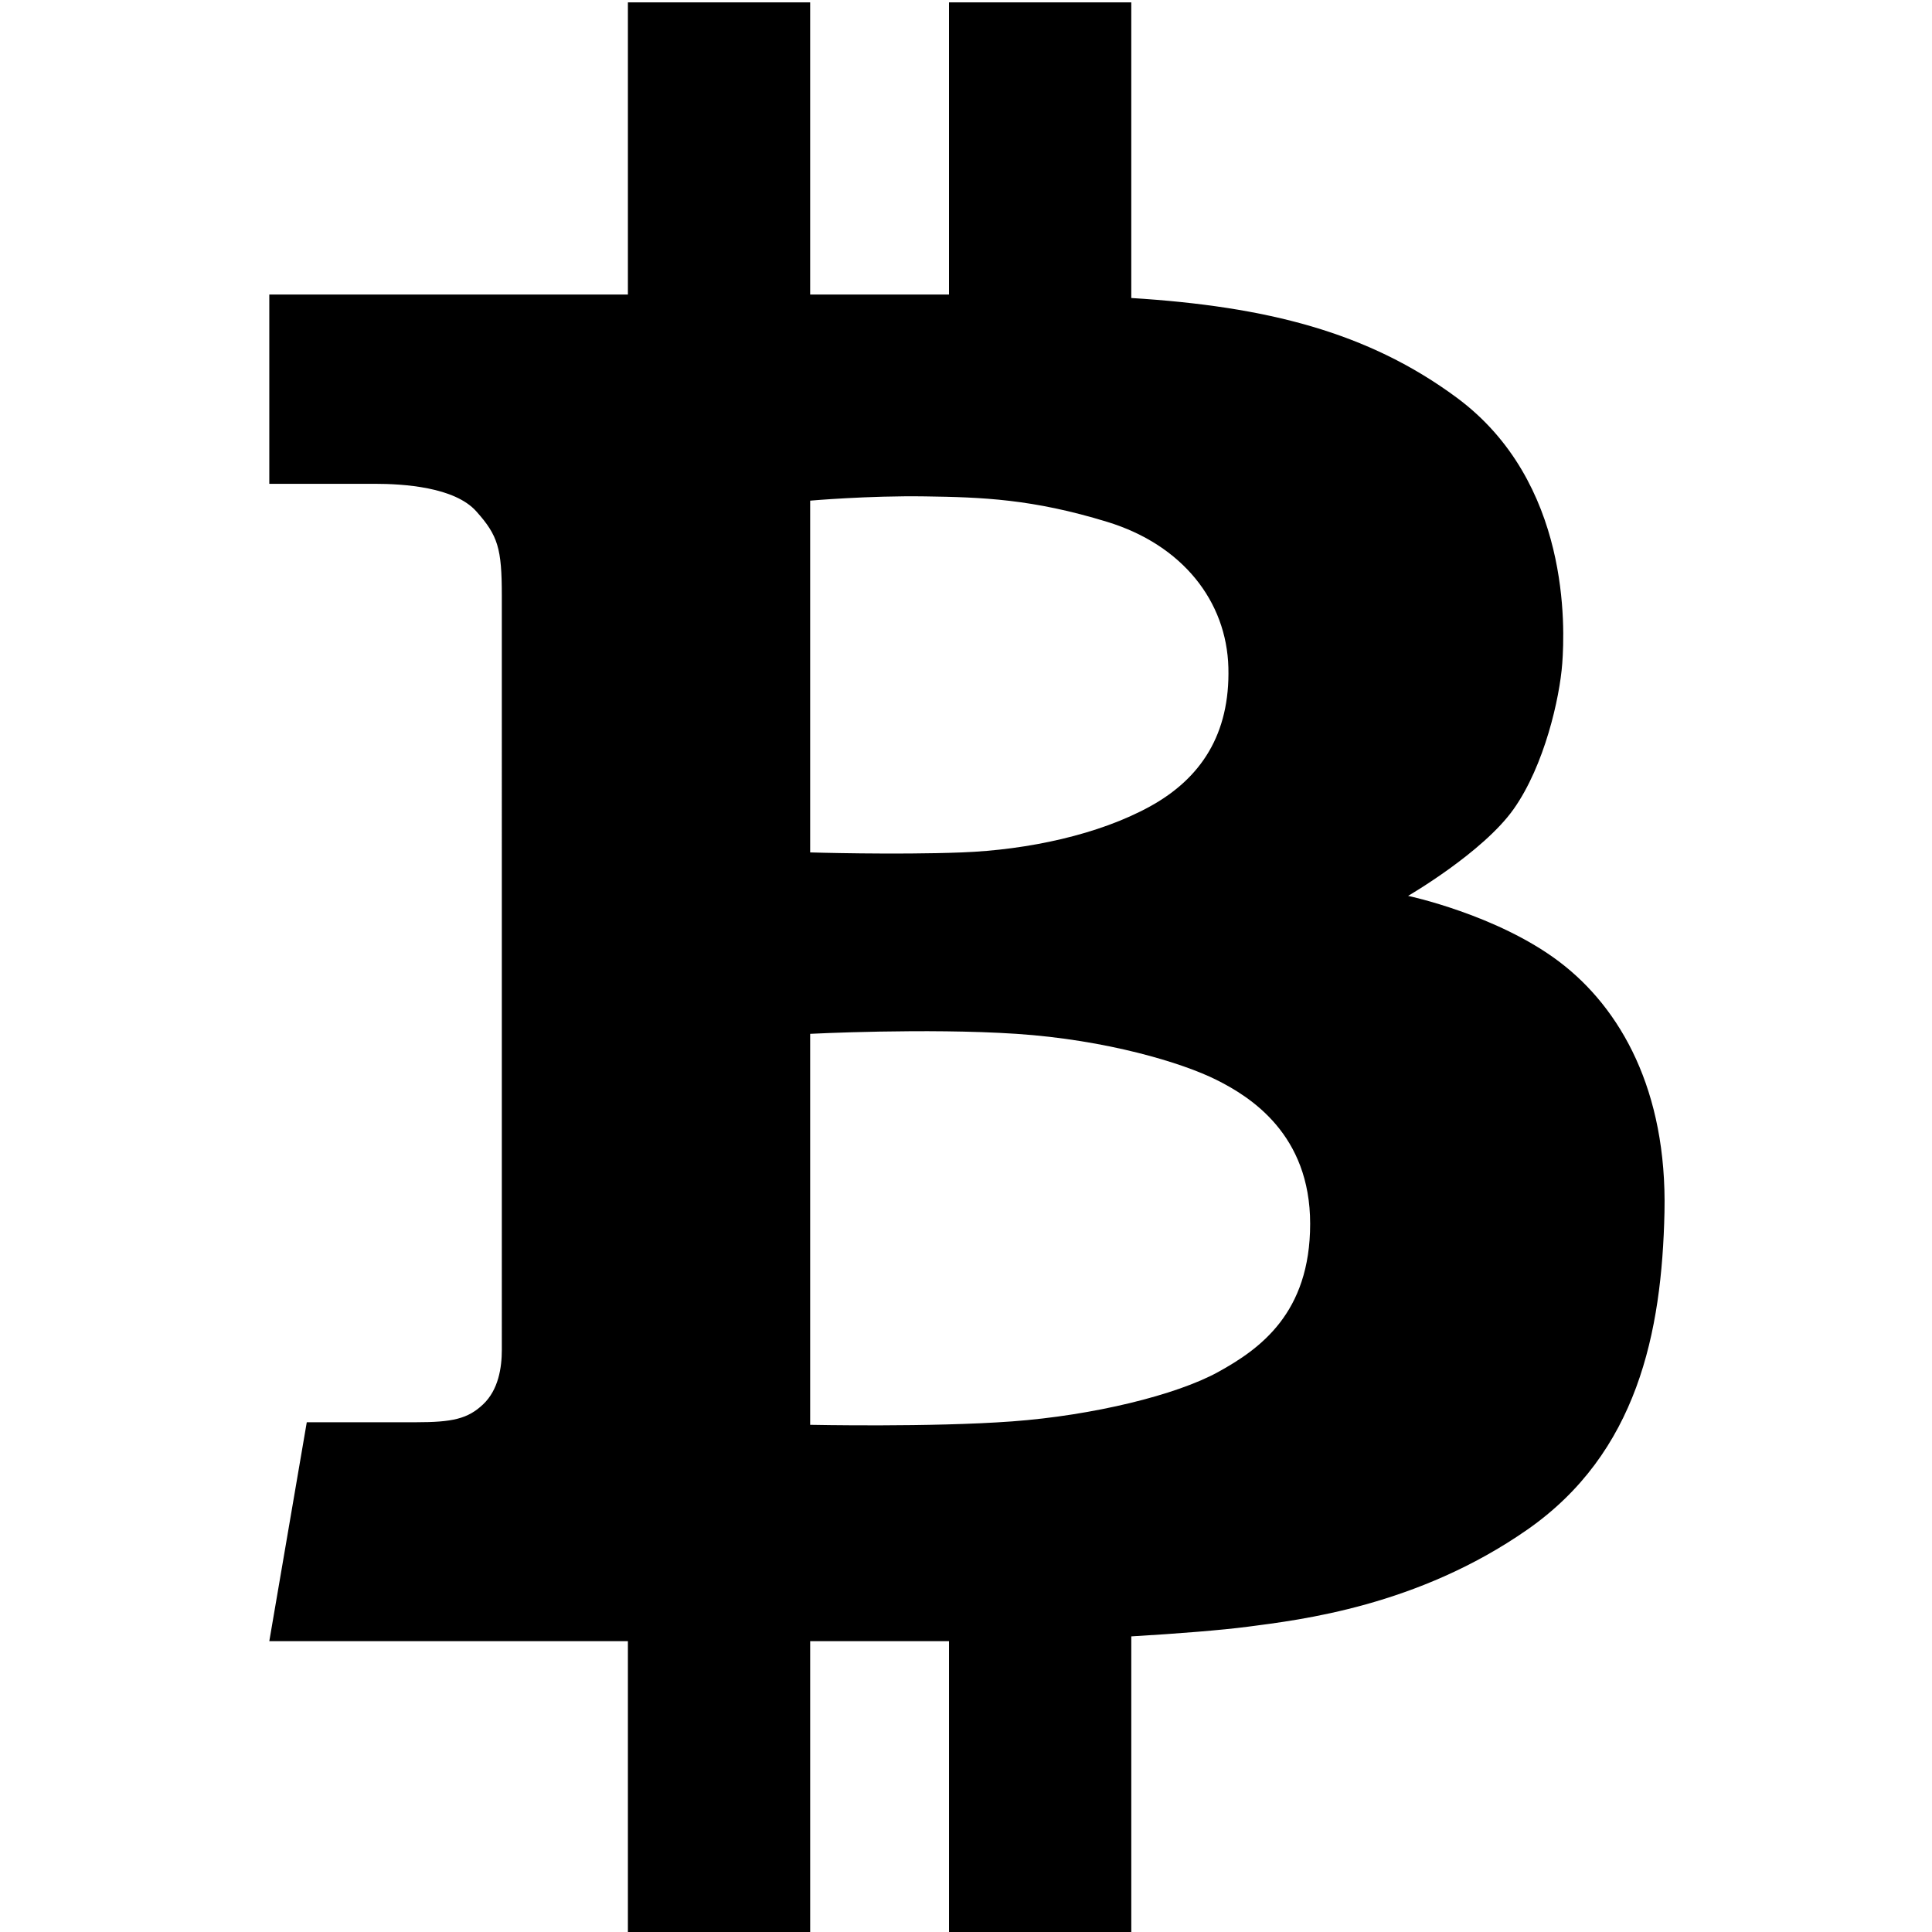
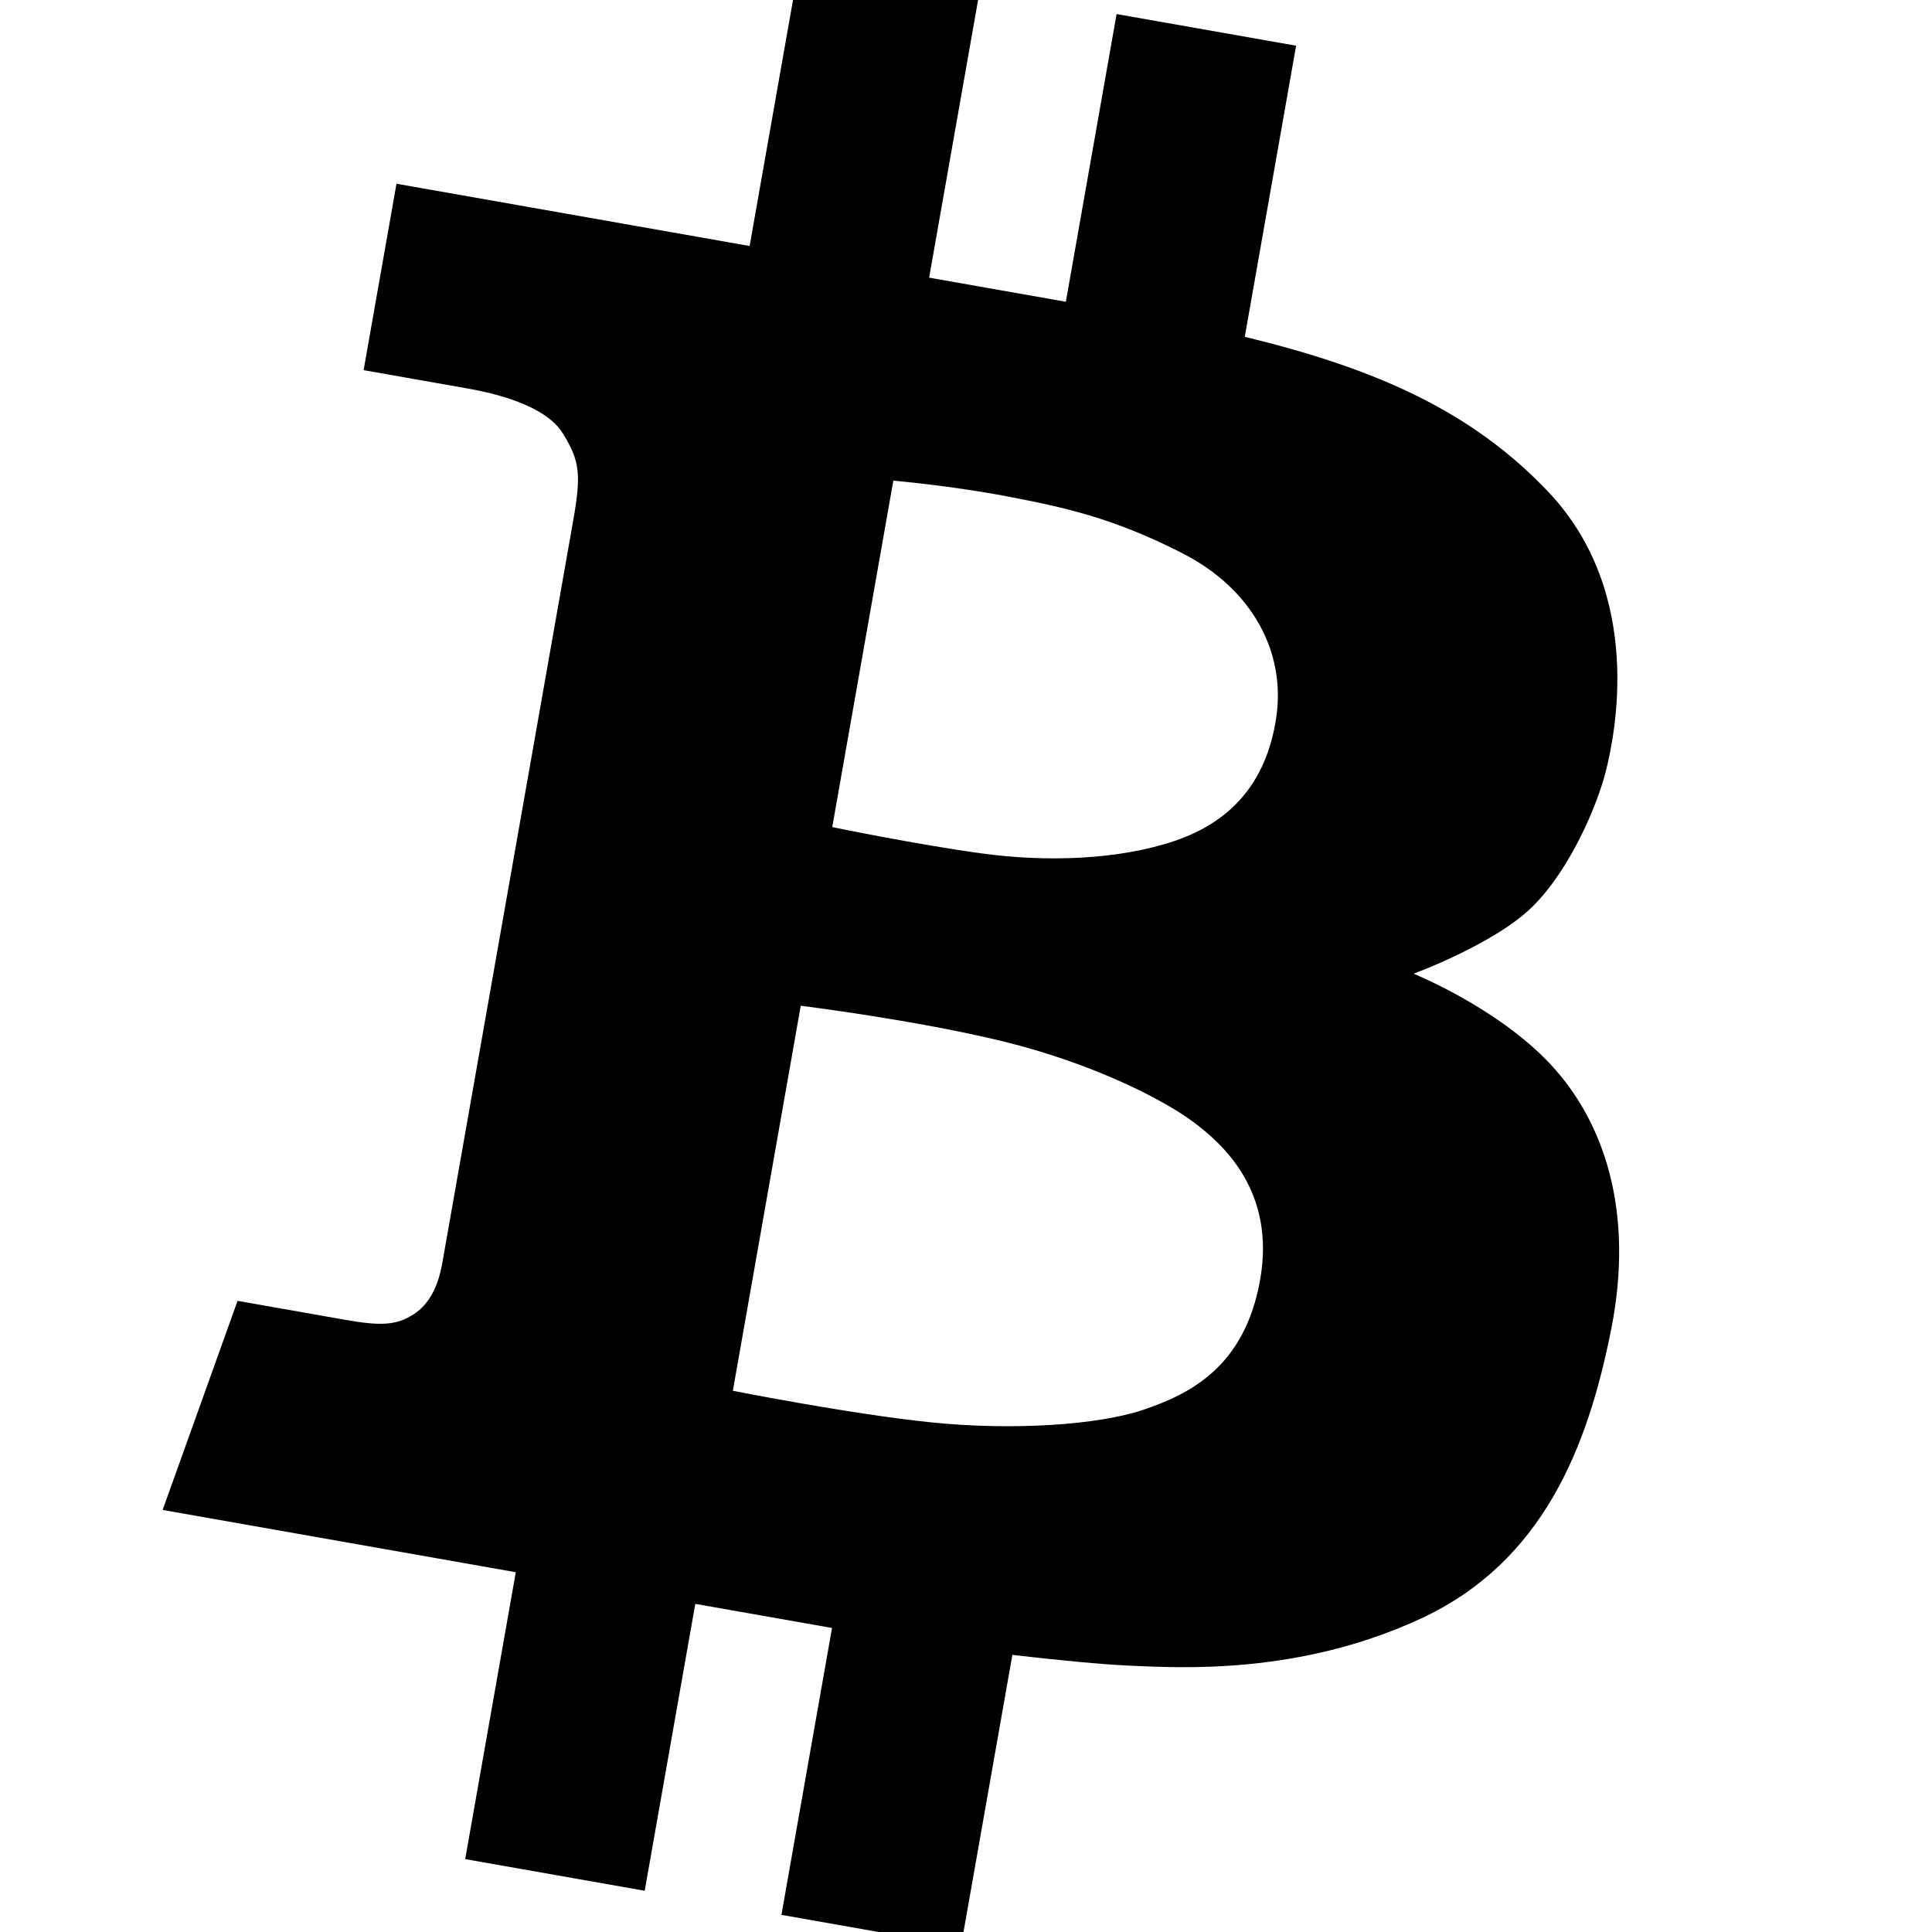
<svg xmlns="http://www.w3.org/2000/svg" width="226.777" height="226.777" viewBox="0 0 226.777 226.777">
-   <path d="M182.981 112.854c-7.3-5.498-17.699-7.697-17.699-7.697s8.8-5.102 12.396-10.199c3.6-5.099 5.399-12.999 5.7-17.098.299-4.101 1-21.296-12.399-31.193-10.364-7.658-22.241-10.698-38.19-11.687V.278h-21.396V34.57H95.096V.278H73.702V34.57H31.61v22.219h12.372c3.373 0 9.372.375 11.921 3.228 2.55 2.848 3 4.349 3 9.895l.001 88.535c0 2.099-.4 4.697-2.201 6.398-1.798 1.701-3.597 2.098-7.898 2.098H36.009l-4.399 25.698h42.092v34.195h21.395v-34.195h16.297v34.195h21.396v-34.759c5.531-.323 10.688-.742 13.696-1.136 6.1-.798 19.896-2.398 32.796-11.397 12.896-9 15.793-23.098 16.094-37.294.304-14.197-5.102-23.897-12.395-29.396zM95.096 58.766s6.798-.599 13.497-.501c6.701.099 12.597.3 21.398 3 8.797 2.701 13.992 9.3 14.196 17.099.199 7.799-3.204 12.996-9.2 16.296-5.998 3.299-14.292 5.099-22.094 5.396-7.797.301-17.797 0-17.797 0v-41.29zm47.89 102.279c-4.899 2.701-14.698 5.1-24.194 5.798-9.499.701-23.696.401-23.696.401v-45.893s13.598-.698 24.197 0c10.597.703 19.495 3.4 23.492 5.403 3.999 1.998 11 6.396 11 16.896 0 10.496-5.903 14.696-10.799 17.395z" />
+   <path d="M182.981 112.854c-7.3-5.498-17.699-7.697-17.699-7.697s8.8-5.102 12.396-10.199c3.6-5.099 5.399-12.999 5.7-17.098.299-4.101 1-21.296-12.399-31.193-10.364-7.658-22.241-10.698-38.19-11.687V.278h-21.396V34.57H95.096V.278H73.702V34.57H31.61v22.219h12.372c3.373 0 9.372.375 11.921 3.228 2.55 2.848 3 4.349 3 9.895l.001 88.535c0 2.099-.4 4.697-2.201 6.398-1.798 1.701-3.597 2.098-7.898 2.098H36.009l-4.399 25.698h42.092v34.195h21.395v-34.195h16.297v34.195h21.396v-34.759c5.531-.323 10.688-.742 13.696-1.136 6.1-.798 19.896-2.398 32.796-11.397 12.896-9 15.793-23.098 16.094-37.294.304-14.197-5.102-23.897-12.395-29.396zM95.096 58.766s6.798-.599 13.497-.501c6.701.099 12.597.3 21.398 3 8.797 2.701 13.992 9.3 14.196 17.099.199 7.799-3.204 12.996-9.2 16.296-5.998 3.299-14.292 5.099-22.094 5.396-7.797.301-17.797 0-17.797 0v-41.29zm47.89 102.279c-4.899 2.701-14.698 5.1-24.194 5.798-9.499.701-23.696.401-23.696.401v-45.893s13.598-.698 24.197 0c10.597.703 19.495 3.4 23.492 5.403 3.999 1.998 11 6.396 11 16.896 0 10.496-5.903 14.696-10.799 17.395z" transform="rotate(10, 113.3885, 113.3885)" />
</svg>
